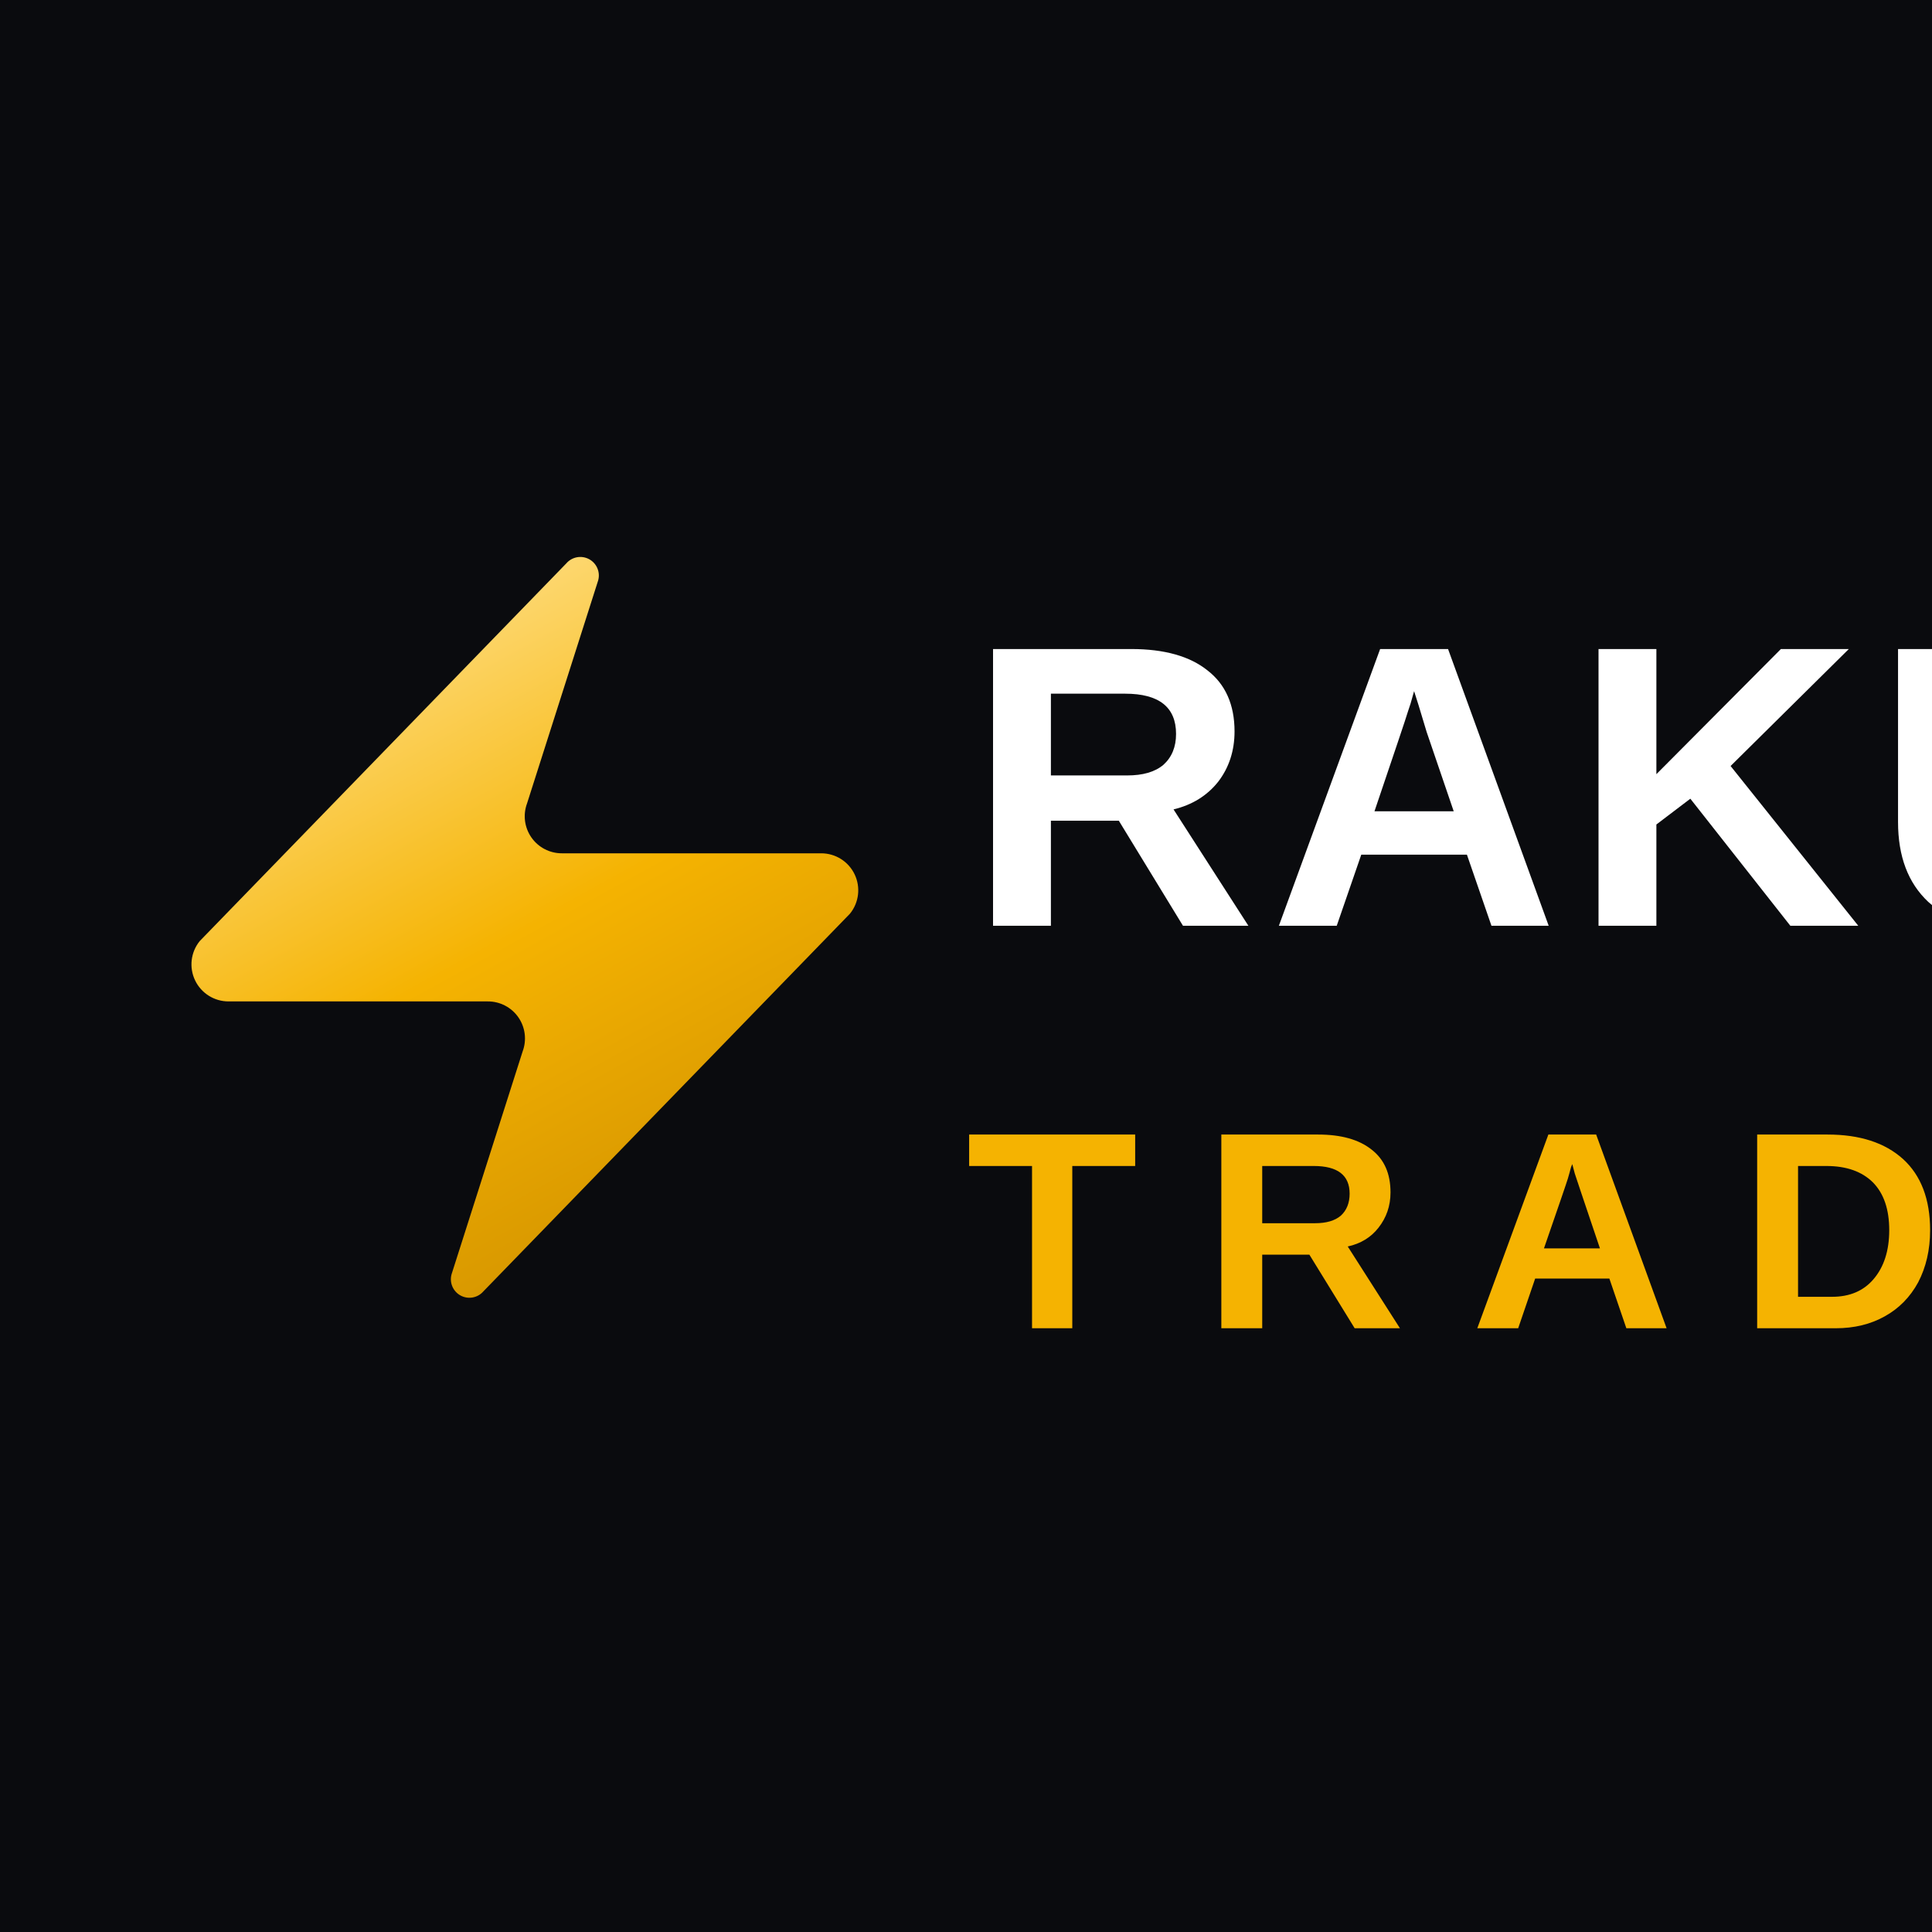
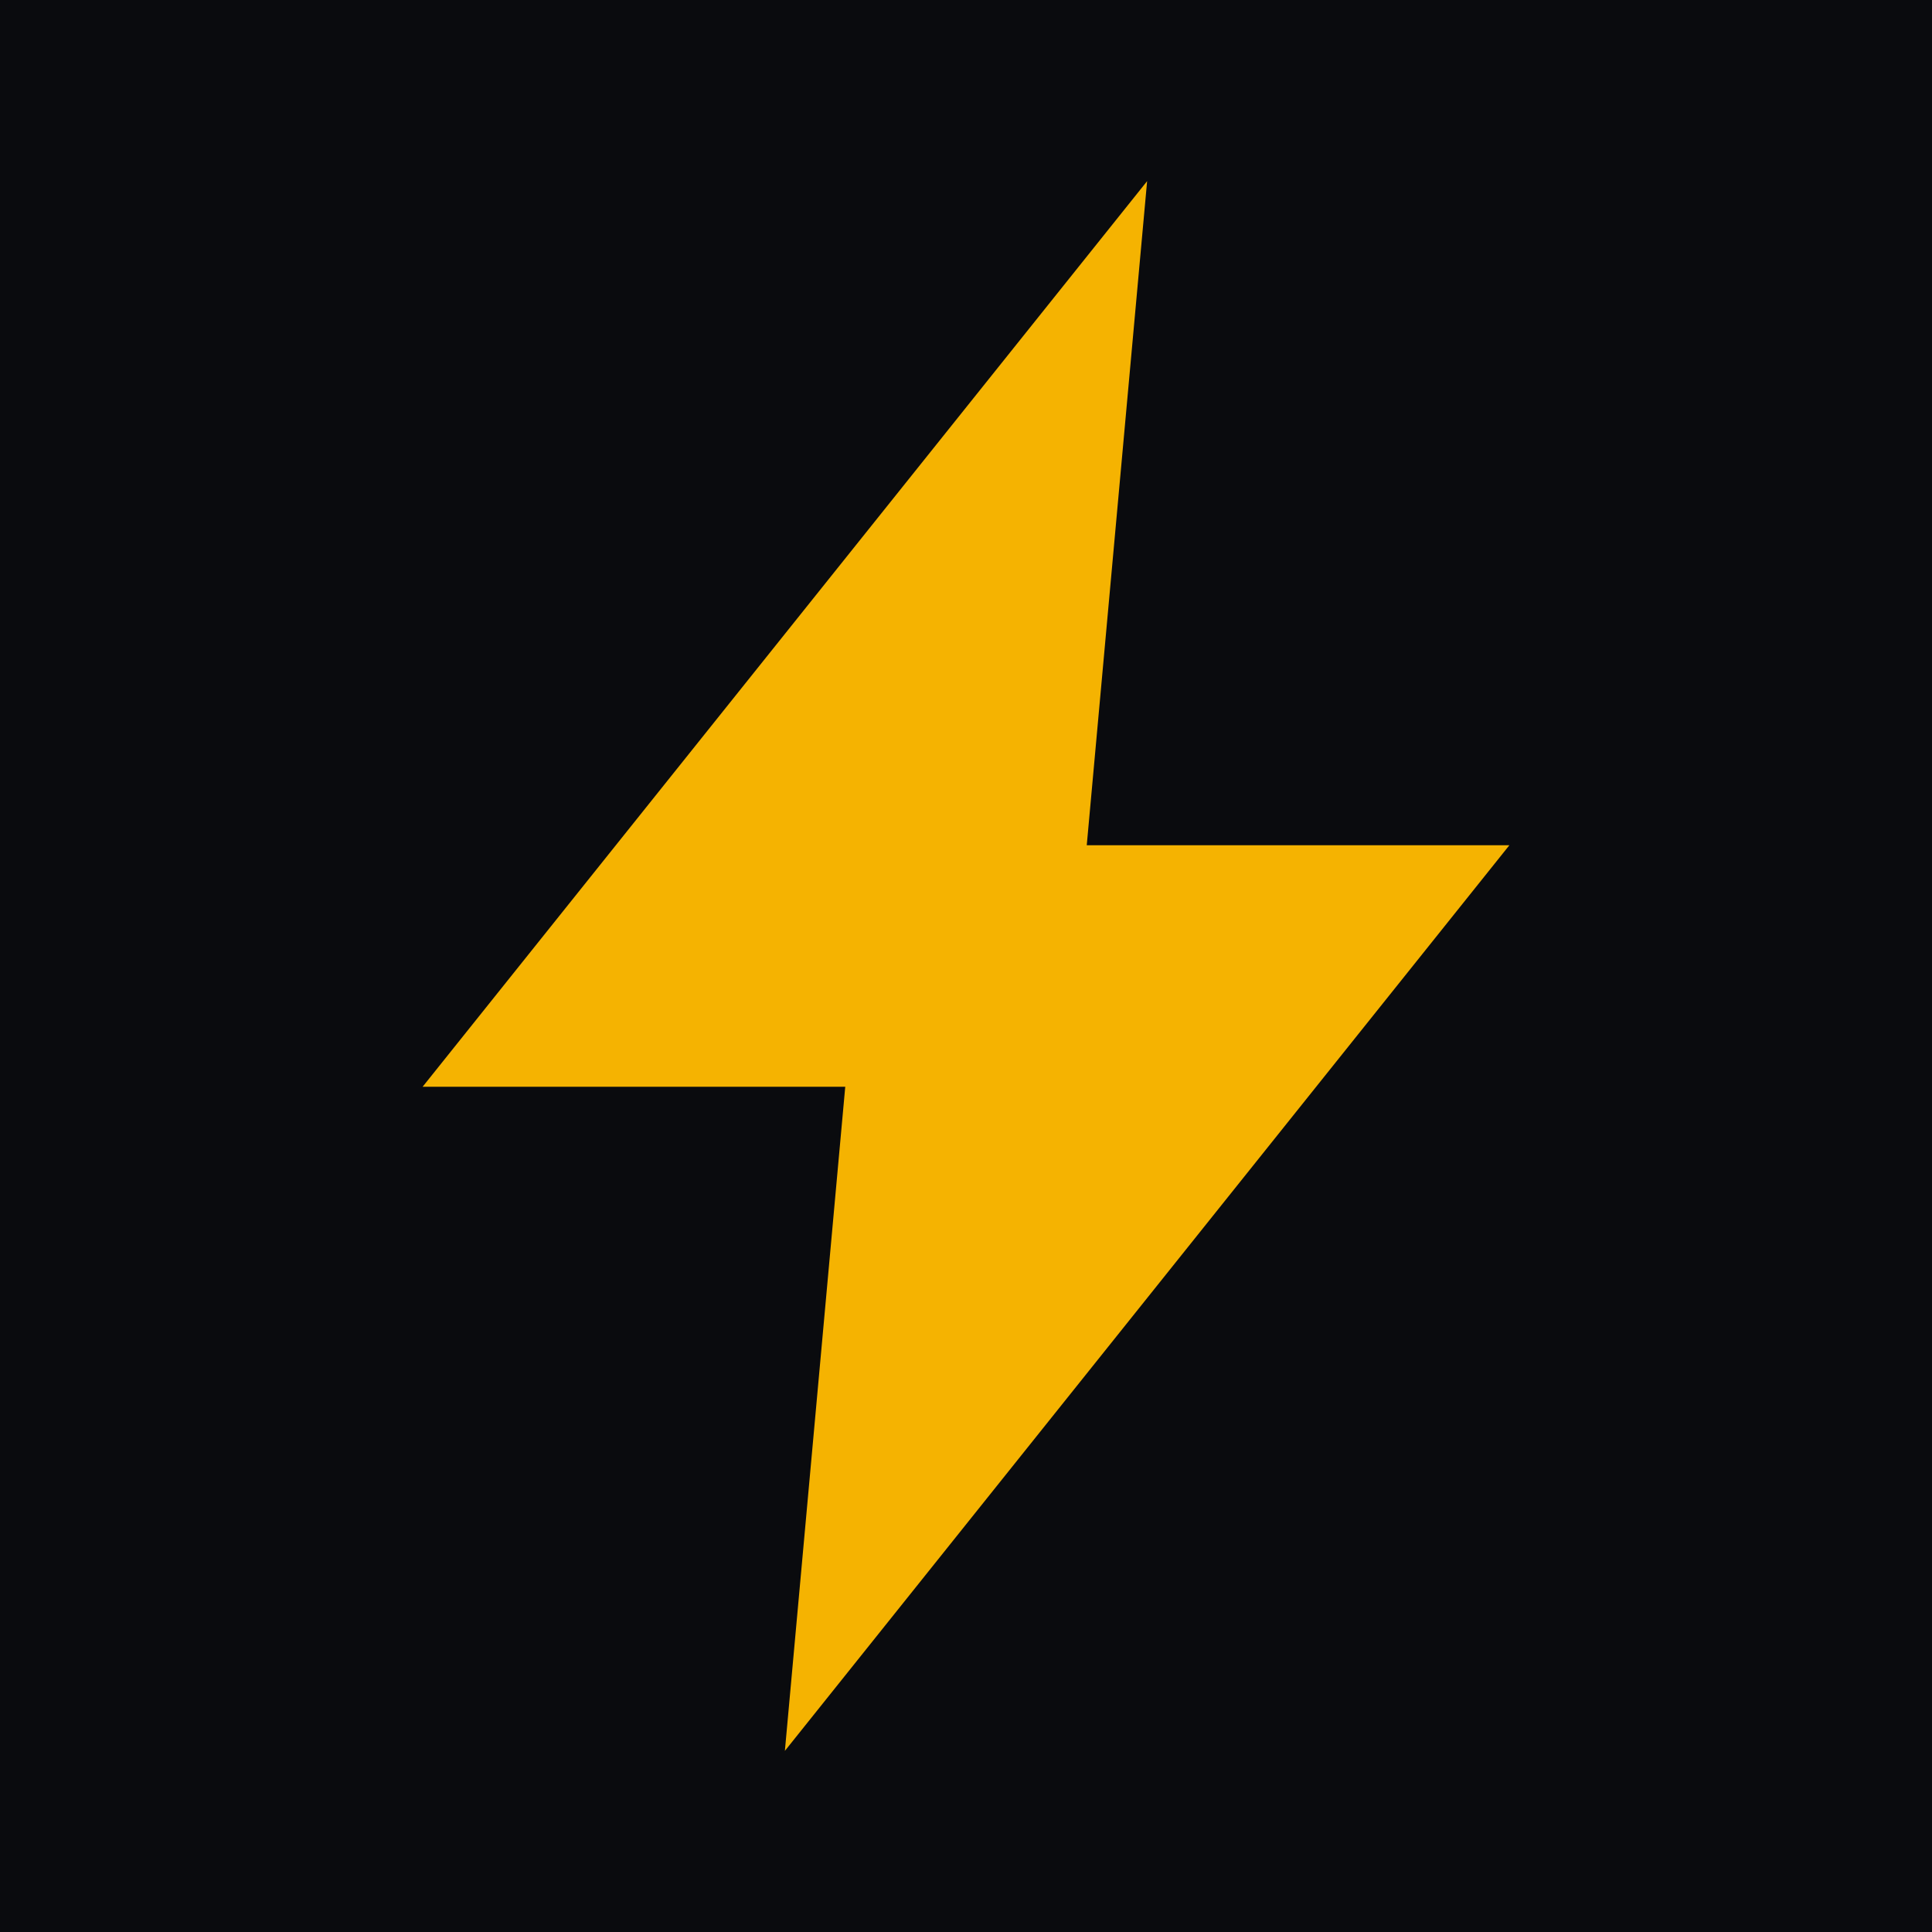
- <svg xmlns="http://www.w3.org/2000/svg" width="48" height="48" viewBox="0 0 48 48">
-   <defs>
-     <linearGradient id="bolt" x1="9" y1="2" x2="20" y2="22" gradientUnits="userSpaceOnUse">
-       <stop offset="0" stop-color="#ffe08a" />
-       <stop offset="0.45" stop-color="#f5b301" />
-       <stop offset="1" stop-color="#c98a00" />
-     </linearGradient>
-   </defs>
-   <rect width="48" height="48" fill="#0a0b0e" />
-   <g transform="translate(2,12) scale(0.92)">
-     <path d="M4 14a1 1 0 0 1-.78-1.63l9.9-10.2a.5.5 0 0 1 .86.46l-1.92 6.02A1 1 0 0 0 13 10h7a1 1 0 0 1 .78 1.63l-9.9 10.2a.5.5 0 0 1-.86-.46l1.92-6.02A1 1 0 0 0 11 14z" fill="url(#bolt)">
-       <animate attributeName="opacity" values="1;0.55;1" dur="3.4s" repeatCount="indefinite" calcMode="spline" keySplines="0.4 0 0.2 1;0.4 0 0.2 1" />
-     </path>
-   </g>
-   <text x="24" y="23" font-family="Arial, Helvetica, sans-serif" font-size="10" font-weight="800" fill="#ffffff" letter-spacing="0.3">RAKURS</text>
-   <text x="24" y="33" font-family="Arial, Helvetica, sans-serif" font-size="7" font-weight="600" fill="#f5b301" letter-spacing="1.6">TRADE</text>
+ <svg xmlns="http://www.w3.org/2000/svg" width="64" height="64" viewBox="0 0 32 32">
+   <rect width="32" height="32" fill="#0a0b0e" />
+   <path d="M18 3 6 18h7l-1 11 12-15h-7z" fill="#f5b301" transform="translate(1,0)" />
</svg>
